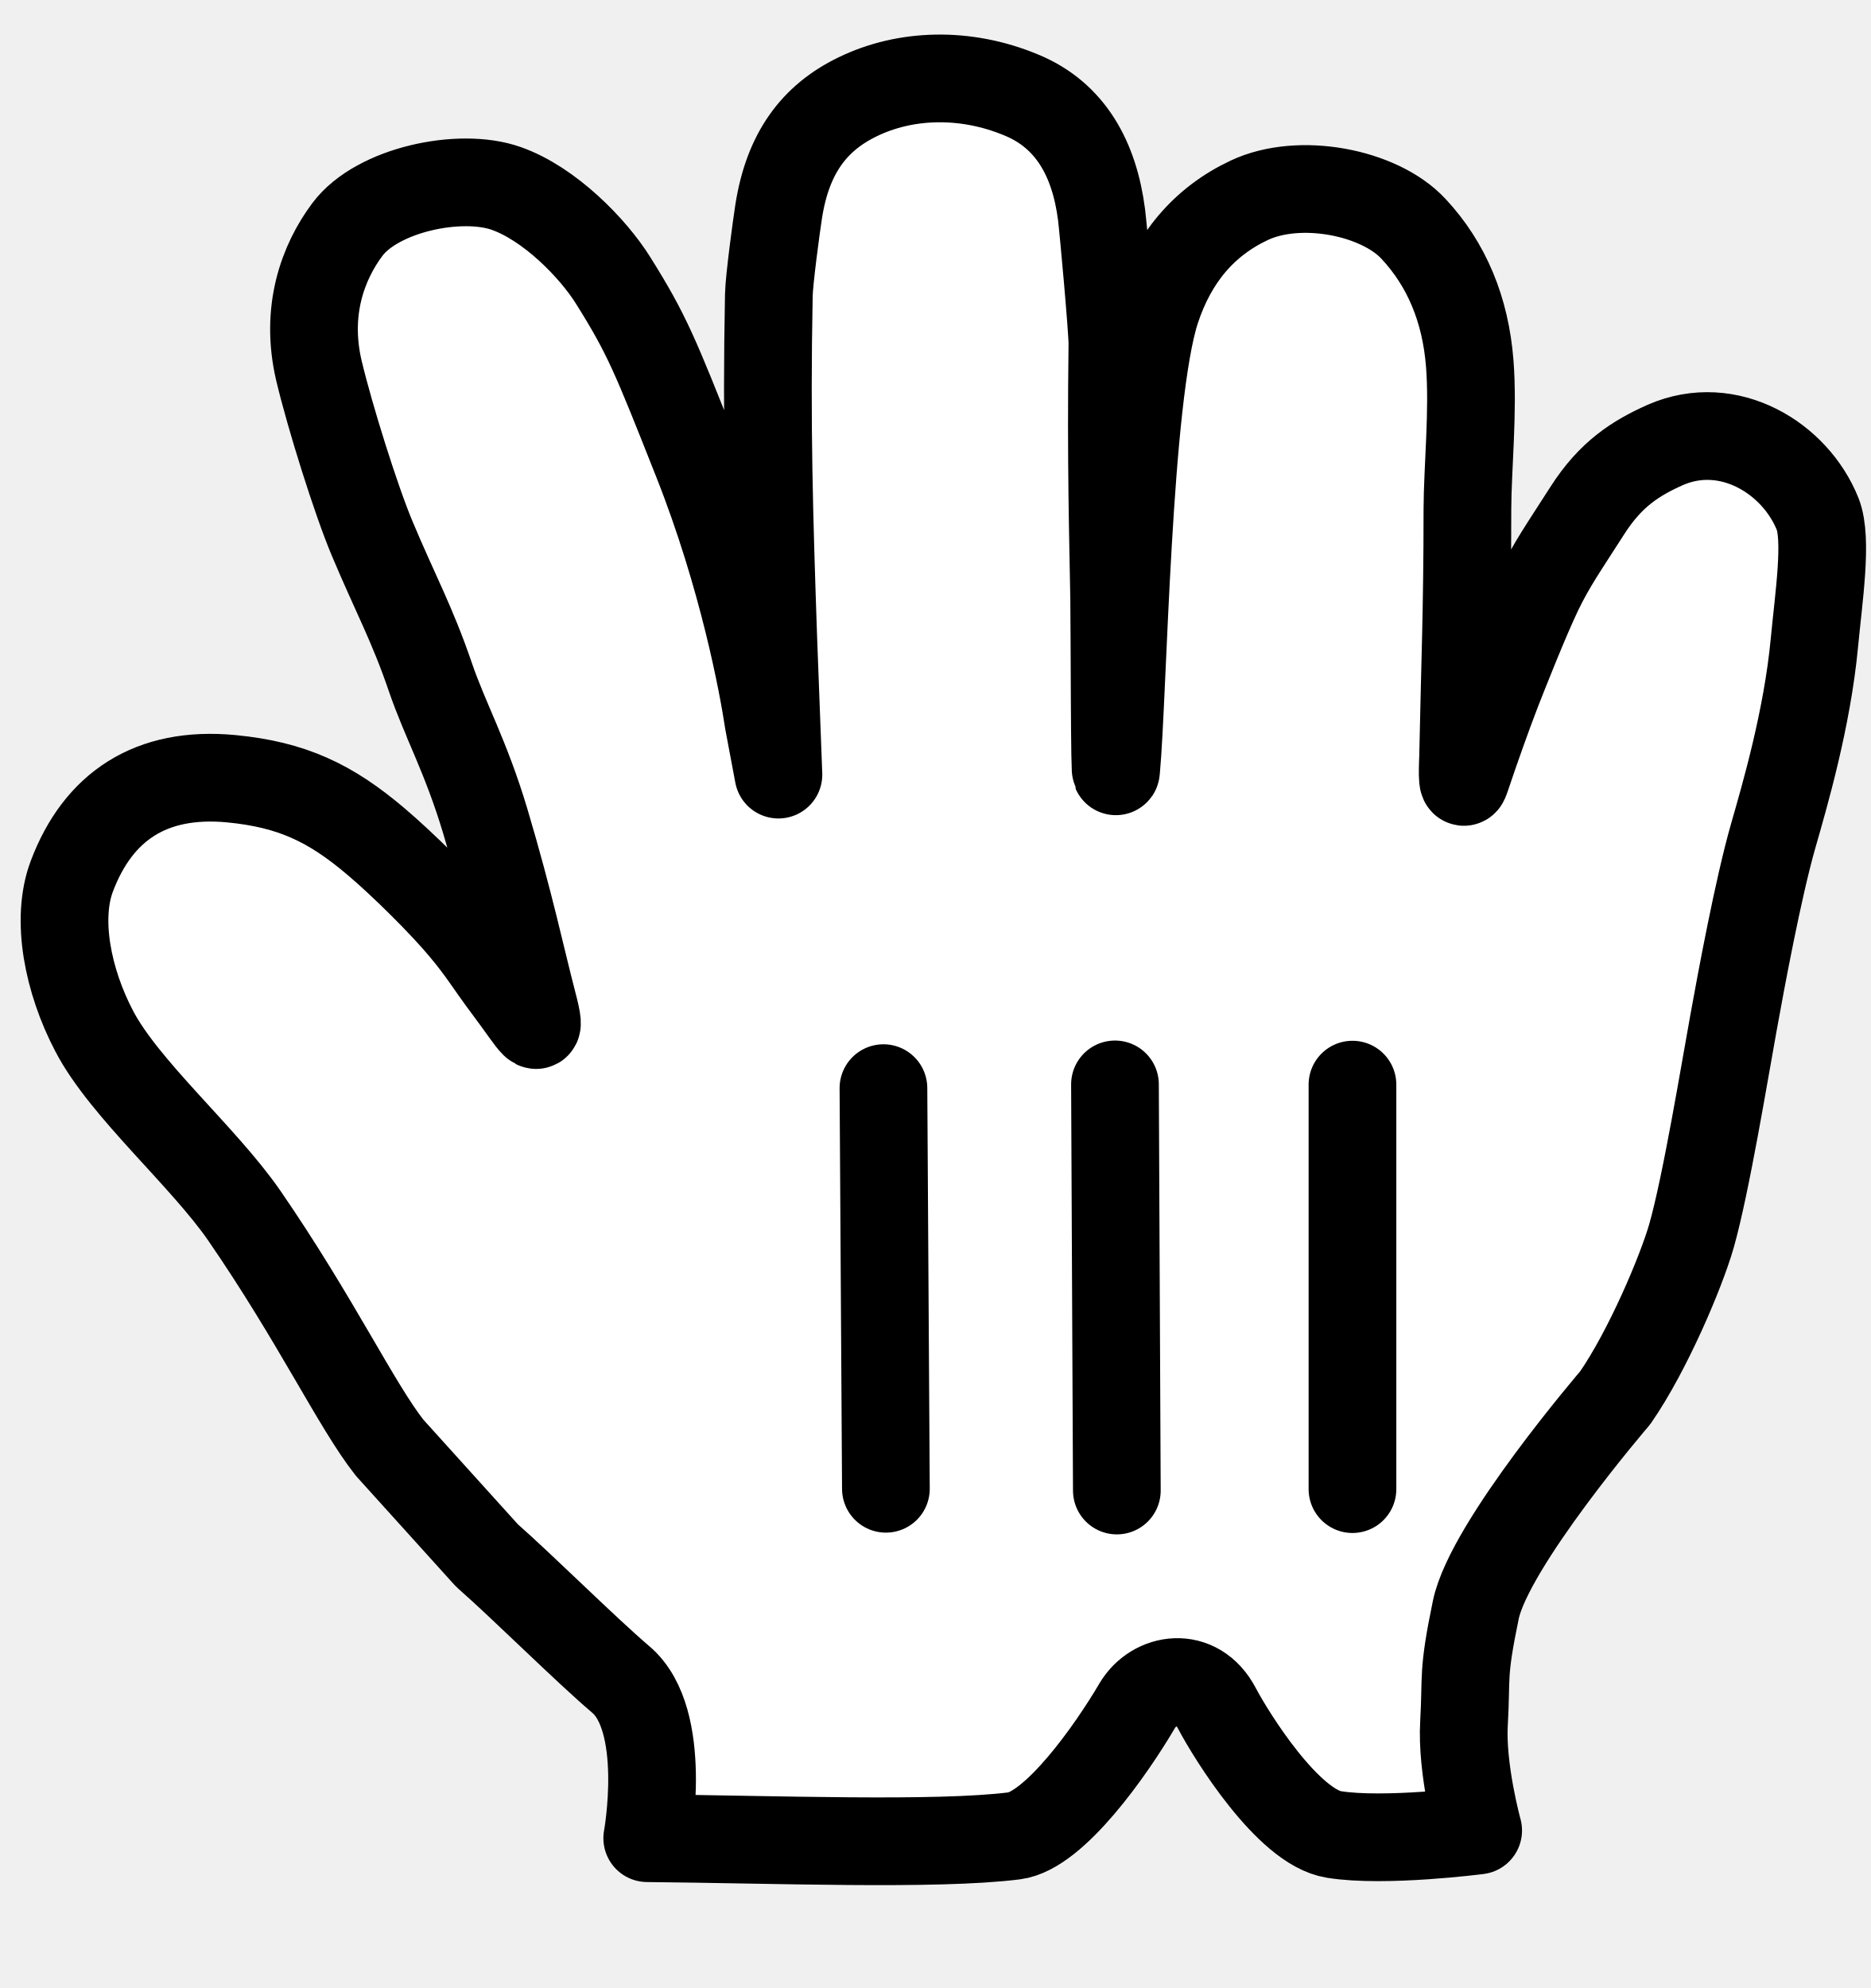
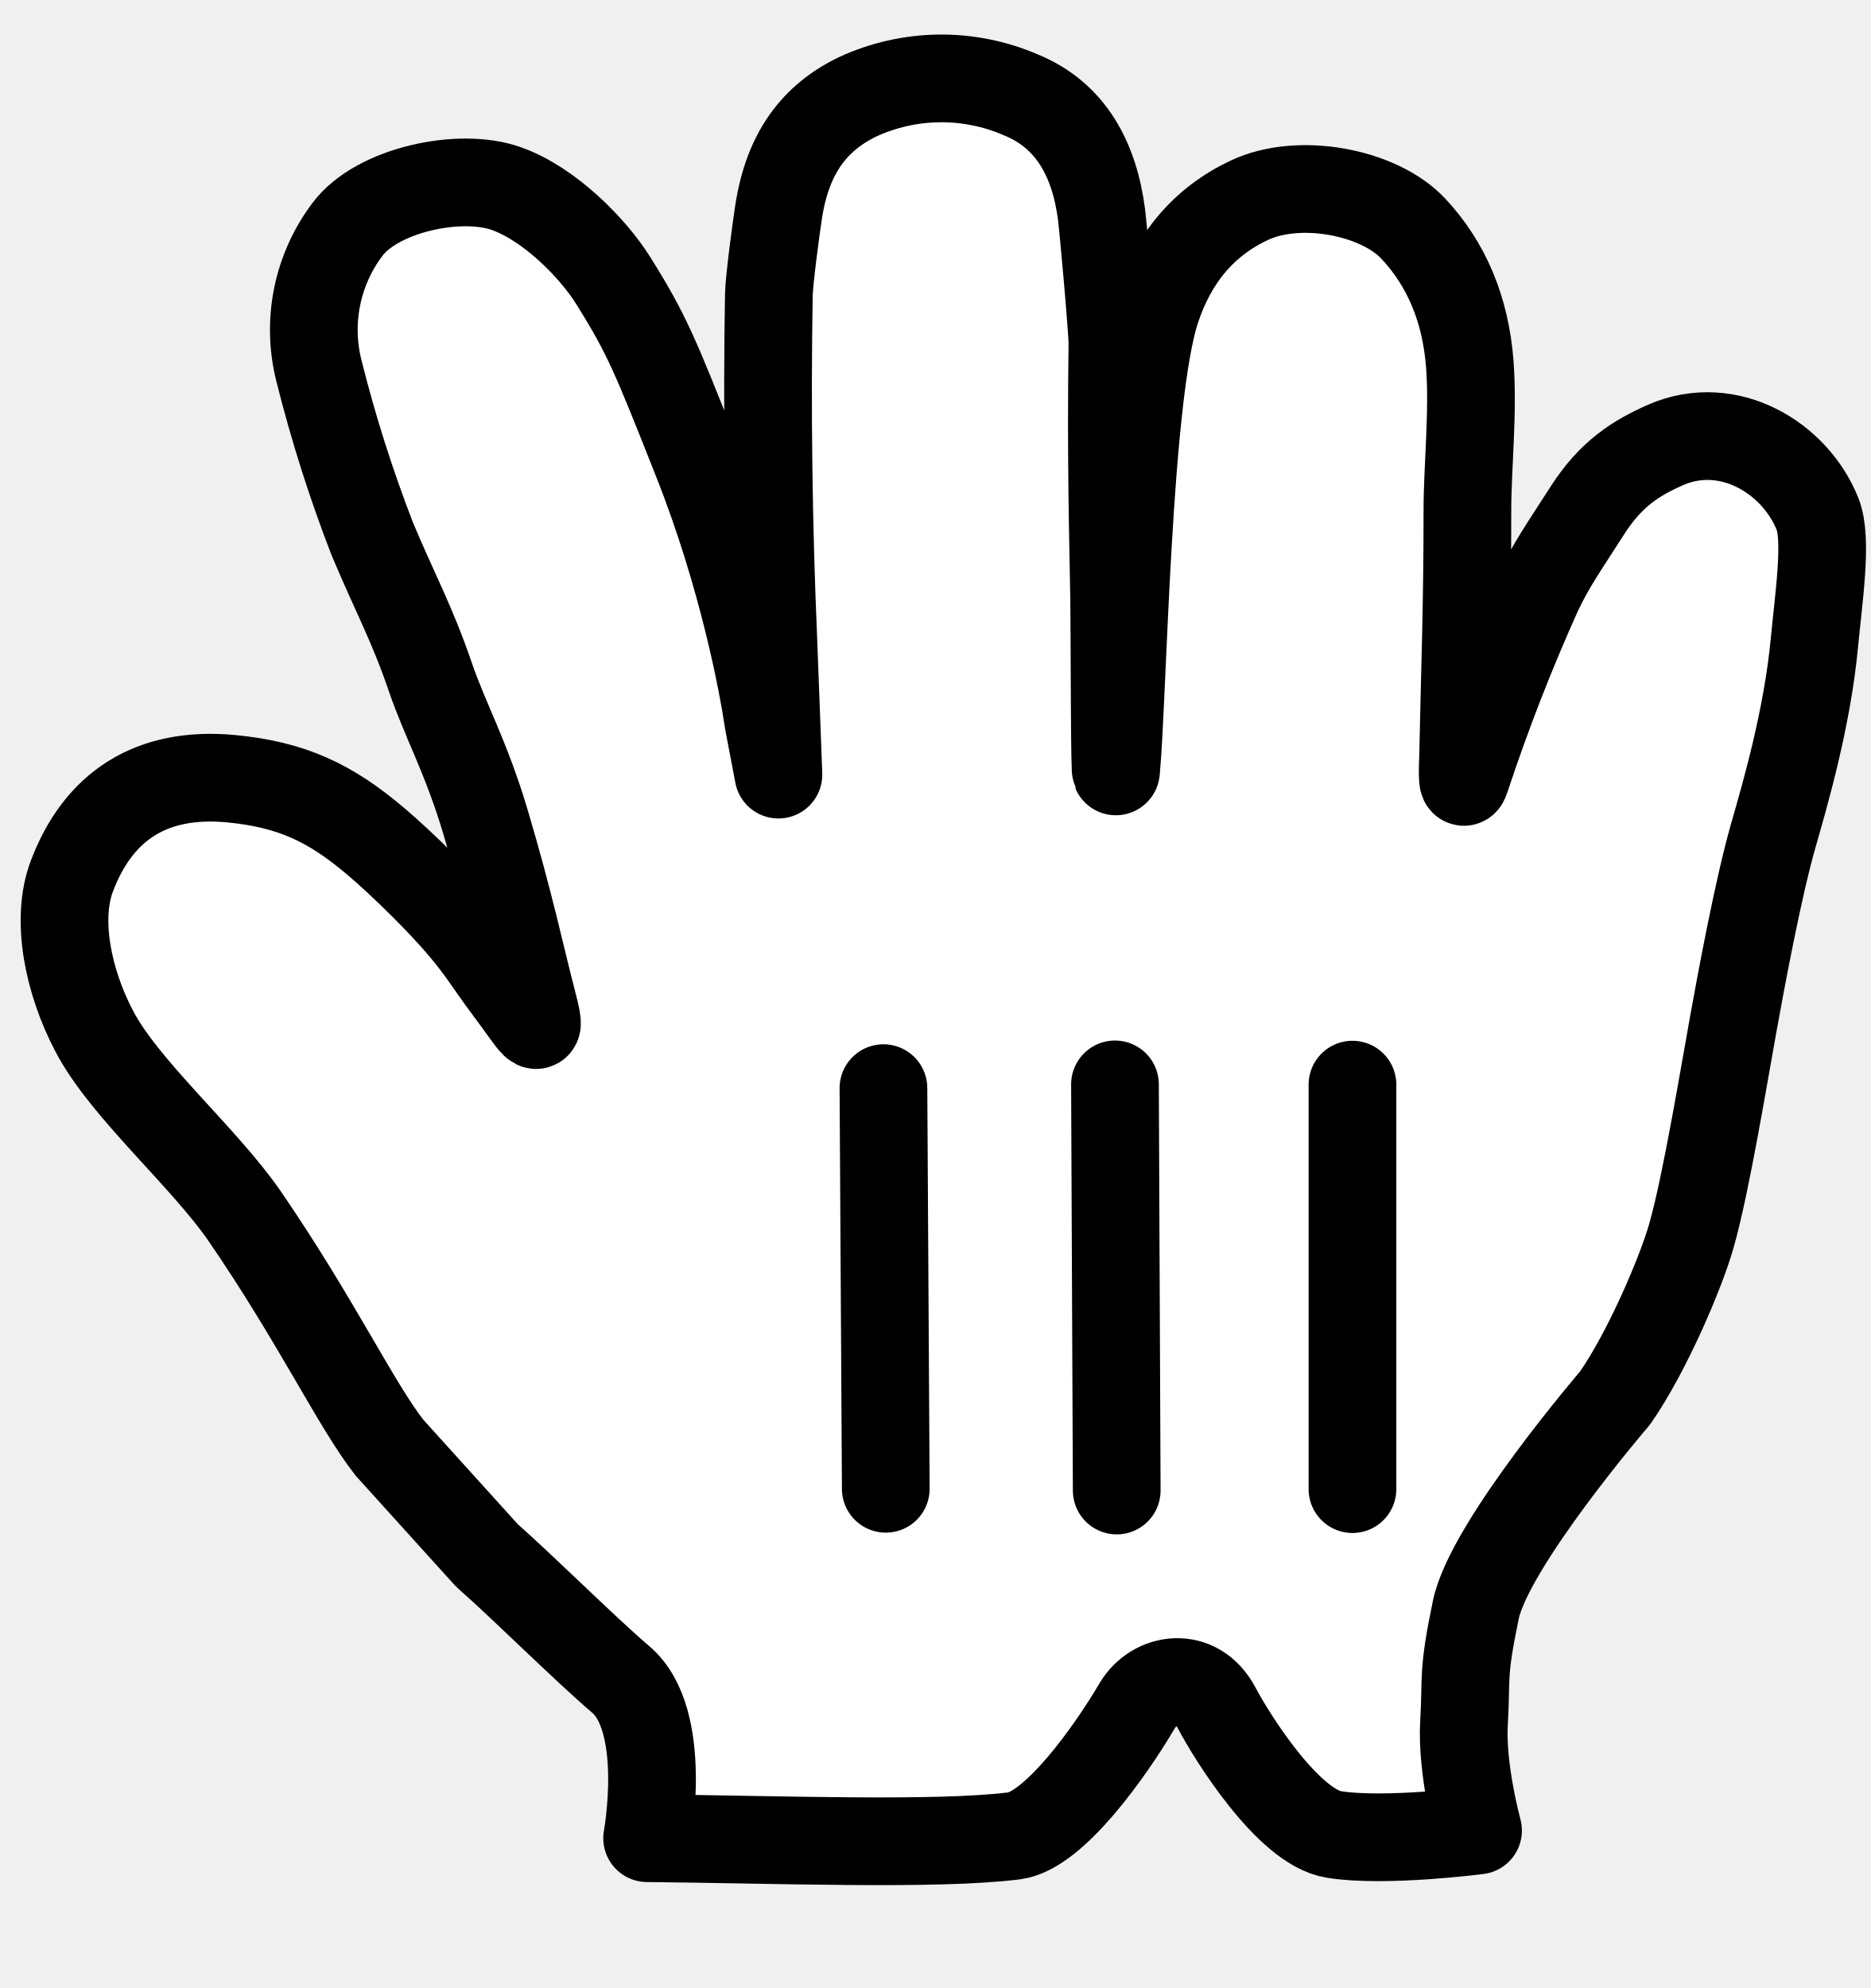
- <svg xmlns="http://www.w3.org/2000/svg" width="16px" height="17px" viewBox="0 0 16 17" version="1.1">
-   <defs />
-   <g id="bundle-os-x-cursors" stroke="none" stroke-width="1" fill="none" fill-rule="evenodd">
-     <g id="Made-with-💕by-Azendoo-design-team---@azendoo" transform="translate(-249, -93)">
-       <g id="openhand" transform="translate(249, 93)">
-         <g id="cursor">
-           <path d="M4.556,8.574 C4.458,8.199 4.36,7.727 4.15,7.022 C3.983,6.465 3.808,6.163 3.68,5.789 C3.525,5.334 3.377,5.068 3.184,4.608 C3.045,4.279 2.82,3.56 2.727,3.168 C2.608,2.659 2.76,2.244 2.971,1.962 C3.224,1.623 3.933,1.472 4.328,1.611 C4.699,1.741 5.072,2.123 5.244,2.399 C5.532,2.859 5.601,3.031 5.961,3.941 C6.354,4.933 6.525,5.859 6.572,6.172 L6.657,6.624 C6.656,6.584 6.614,5.502 6.613,5.462 C6.578,4.433 6.553,3.639 6.575,2.523 C6.577,2.397 6.639,1.936 6.659,1.808 C6.737,1.308 6.964,1.008 7.332,0.829 C7.744,0.628 8.258,0.614 8.733,0.812 C9.156,0.985 9.359,1.362 9.42,1.834 C9.434,1.943 9.514,2.821 9.513,2.941 C9.5,3.966 9.519,4.582 9.528,5.115 C9.532,5.346 9.531,6.74 9.545,6.584 C9.606,5.928 9.639,3.395 9.889,2.642 C10.033,2.209 10.294,1.896 10.683,1.713 C11.114,1.51 11.796,1.643 12.087,1.956 C12.372,2.261 12.533,2.648 12.569,3.109 C12.601,3.514 12.55,4.006 12.549,4.354 C12.549,5.221 12.528,5.678 12.512,6.475 C12.511,6.513 12.497,6.773 12.535,6.657 C12.629,6.377 12.723,6.115 12.801,5.912 C12.85,5.787 13.042,5.298 13.16,5.053 C13.274,4.819 13.371,4.684 13.575,4.365 C13.775,4.052 13.99,3.917 14.243,3.804 C14.783,3.569 15.352,3.916 15.544,4.395 C15.63,4.61 15.553,5.108 15.516,5.5 C15.455,6.147 15.262,6.806 15.164,7.148 C15.036,7.595 14.89,8.383 14.824,8.749 C14.752,9.143 14.59,10.131 14.465,10.569 C14.379,10.87 14.094,11.547 13.813,11.953 C13.813,11.953 12.739,13.203 12.621,13.765 C12.504,14.328 12.543,14.332 12.52,14.73 C12.496,15.129 12.641,15.653 12.641,15.653 C12.641,15.653 11.839,15.757 11.407,15.687 C11.016,15.625 10.532,14.846 10.407,14.609 C10.235,14.281 9.868,14.344 9.725,14.586 C9.5,14.969 9.016,15.656 8.674,15.699 C8.006,15.783 6.62,15.729 5.535,15.719 C5.535,15.719 5.72,14.708 5.308,14.361 C5.003,14.101 4.478,13.577 4.164,13.301 L3.332,12.38 C3.048,12.02 2.703,11.287 2.089,10.395 C1.741,9.891 1.062,9.31 0.805,8.816 C0.582,8.391 0.474,7.862 0.615,7.491 C0.84,6.897 1.29,6.594 1.977,6.659 C2.496,6.709 2.825,6.865 3.215,7.196 C3.44,7.386 3.788,7.73 3.965,7.944 C4.128,8.139 4.168,8.22 4.342,8.453 C4.572,8.76 4.644,8.912 4.556,8.574" fill="#FFFFFF" />
-           <path d="M4.556,8.574 C4.458,8.199 4.36,7.727 4.15,7.022 C3.983,6.465 3.808,6.163 3.68,5.789 C3.525,5.334 3.377,5.068 3.184,4.608 C3.045,4.279 2.82,3.56 2.727,3.168 C2.608,2.659 2.76,2.244 2.971,1.962 C3.224,1.623 3.933,1.472 4.328,1.611 C4.699,1.741 5.072,2.123 5.244,2.399 C5.532,2.859 5.601,3.031 5.961,3.941 C6.354,4.933 6.525,5.859 6.572,6.172 L6.657,6.624 C6.656,6.584 6.614,5.502 6.613,5.462 C6.578,4.433 6.553,3.639 6.575,2.523 C6.577,2.397 6.639,1.936 6.659,1.808 C6.737,1.308 6.964,1.008 7.332,0.829 C7.744,0.628 8.258,0.614 8.733,0.812 C9.156,0.985 9.359,1.362 9.42,1.834 C9.434,1.943 9.514,2.821 9.513,2.941 C9.5,3.966 9.519,4.582 9.528,5.115 C9.532,5.346 9.531,6.74 9.545,6.584 C9.606,5.928 9.639,3.395 9.889,2.642 C10.033,2.209 10.294,1.896 10.683,1.713 C11.114,1.51 11.796,1.643 12.087,1.956 C12.372,2.261 12.533,2.648 12.569,3.109 C12.601,3.514 12.55,4.006 12.549,4.354 C12.549,5.221 12.528,5.678 12.512,6.475 C12.511,6.513 12.497,6.773 12.535,6.657 C12.629,6.377 12.723,6.115 12.801,5.912 C12.85,5.787 13.042,5.298 13.16,5.053 C13.274,4.819 13.371,4.684 13.575,4.365 C13.775,4.052 13.99,3.917 14.243,3.804 C14.783,3.569 15.352,3.916 15.544,4.395 C15.63,4.61 15.553,5.108 15.516,5.5 C15.455,6.147 15.262,6.806 15.164,7.148 C15.036,7.595 14.89,8.383 14.824,8.749 C14.752,9.143 14.59,10.131 14.465,10.569 C14.379,10.87 14.094,11.547 13.813,11.953 C13.813,11.953 12.739,13.203 12.621,13.765 C12.504,14.328 12.543,14.332 12.52,14.73 C12.496,15.129 12.641,15.653 12.641,15.653 C12.641,15.653 11.839,15.757 11.407,15.687 C11.016,15.625 10.532,14.846 10.407,14.609 C10.235,14.281 9.868,14.344 9.725,14.586 C9.5,14.969 9.016,15.656 8.674,15.699 C8.006,15.783 6.62,15.729 5.535,15.719 C5.535,15.719 5.72,14.708 5.308,14.361 C5.003,14.101 4.478,13.577 4.164,13.301 L3.332,12.38 C3.048,12.02 2.703,11.287 2.089,10.395 C1.741,9.891 1.062,9.31 0.805,8.816 C0.582,8.391 0.474,7.862 0.615,7.491 C0.84,6.897 1.29,6.594 1.977,6.659 C2.496,6.709 2.825,6.865 3.215,7.196 C3.44,7.386 3.788,7.73 3.965,7.944 C4.128,8.139 4.168,8.22 4.342,8.453 C4.572,8.76 4.644,8.912 4.556,8.574" stroke="#000000" stroke-width="0.75" stroke-linecap="round" stroke-linejoin="round" />
-         </g>
-         <path d="M11.566,12.734 L11.566,9.275" id="cursor" stroke="#000000" stroke-width="0.75" stroke-linecap="round" />
-         <path d="M9.551,12.746 L9.535,9.273" id="cursor" stroke="#000000" stroke-width="0.75" stroke-linecap="round" />
-         <path d="M7.555,9.305 L7.576,12.731" id="cursor" stroke="#000000" stroke-width="0.75" stroke-linecap="round" />
-       </g>
-     </g>
+ <svg xmlns="http://www.w3.org/2000/svg" width="16" height="17">
+   <g fill="none" fill-rule="evenodd">
+     <path d="M4.556 8.574c-.098-.375-.196-.847-.406-1.552-.167-.557-.342-.859-.47-1.233-.155-.455-.303-.72-.496-1.18a12.1 12.1 0 01-.457-1.44 1.427 1.427 0 01.244-1.207c.253-.339.962-.49 1.357-.35.37.13.744.511.916.787.288.46.357.632.717 1.542.393.992.564 1.918.61 2.231l.086.452-.044-1.162a49.535 49.535 0 01-.038-2.939c.002-.126.064-.587.084-.715.078-.5.305-.8.673-.979a1.71 1.71 0 011.4-.017c.424.173.627.55.688 1.022.014.11.094.987.093 1.107-.013 1.025.006 1.641.015 2.174.004.231.003 1.625.017 1.47.06-.657.094-3.19.344-3.943.144-.433.405-.746.794-.929.43-.203 1.113-.07 1.404.243.285.305.446.692.482 1.153.032.405-.02.897-.02 1.245 0 .867-.021 1.324-.037 2.121-.001.038-.015.298.023.182a16.413 16.413 0 01.625-1.604c.114-.234.21-.369.415-.688.2-.313.415-.448.668-.56.54-.236 1.109.111 1.3.59.087.215.01.713-.027 1.105-.061.647-.254 1.306-.352 1.648-.128.447-.274 1.235-.34 1.601-.072.394-.234 1.382-.36 1.82-.085.301-.37.978-.651 1.384 0 0-1.074 1.25-1.192 1.812-.117.563-.078.567-.101.965-.024.4.12.923.12.923s-.801.104-1.233.034c-.391-.062-.875-.84-1-1.078-.172-.328-.54-.265-.682-.023-.225.383-.71 1.07-1.051 1.113-.668.084-2.054.03-3.14.02 0 0 .186-1.01-.226-1.358-.305-.26-.83-.784-1.144-1.06l-.832-.92c-.284-.36-.63-1.094-1.243-1.986C1.74 9.891 1.062 9.31.805 8.816c-.223-.425-.331-.954-.19-1.325.225-.594.675-.897 1.362-.832.519.05.848.206 1.238.537.225.19.573.534.75.748.163.195.203.276.377.51.23.306.302.458.214.12" fill="#FFF" />
+     <path d="M4.556 8.574c-.098-.375-.196-.847-.406-1.552-.167-.557-.342-.859-.47-1.233-.155-.455-.303-.72-.496-1.18a12.1 12.1 0 01-.457-1.44 1.427 1.427 0 01.244-1.207c.253-.339.962-.49 1.357-.35.37.13.744.511.916.787.288.46.357.632.717 1.542.393.992.564 1.918.61 2.231l.086.452-.044-1.162a49.535 49.535 0 01-.038-2.939c.002-.126.064-.587.084-.715.078-.5.305-.8.673-.979a1.71 1.71 0 011.4-.017c.424.173.627.55.688 1.022.014.11.094.987.093 1.107-.013 1.025.006 1.641.015 2.174.004.231.003 1.625.017 1.47.06-.657.094-3.19.344-3.943.144-.433.405-.746.794-.929.43-.203 1.113-.07 1.404.243.285.305.446.692.482 1.153.032.405-.02.897-.02 1.245 0 .867-.021 1.324-.037 2.121-.001.038-.015.298.023.182a16.413 16.413 0 01.625-1.604c.114-.234.21-.369.415-.688.2-.313.415-.448.668-.56.54-.236 1.109.111 1.3.59.087.215.01.713-.027 1.105-.061.647-.254 1.306-.352 1.648-.128.447-.274 1.235-.34 1.601-.072.394-.234 1.382-.36 1.82-.085.301-.37.978-.651 1.384 0 0-1.074 1.25-1.192 1.812-.117.563-.078.567-.101.965-.024.4.12.923.12.923s-.801.104-1.233.034c-.391-.062-.875-.84-1-1.078-.172-.328-.54-.265-.682-.023-.225.383-.71 1.07-1.051 1.113-.668.084-2.054.03-3.14.02 0 0 .186-1.01-.226-1.358-.305-.26-.83-.784-1.144-1.06l-.832-.92c-.284-.36-.63-1.094-1.243-1.986C1.74 9.891 1.062 9.31.805 8.816c-.223-.425-.331-.954-.19-1.325.225-.594.675-.897 1.362-.832.519.05.848.206 1.238.537.225.19.573.534.75.748.163.195.203.276.377.51.23.306.302.458.214.12" stroke="#000" stroke-width=".75" stroke-linecap="round" stroke-linejoin="round" />
+     <path d="M11.566 12.734V9.275M9.55 12.746l-.015-3.473m-1.98.032l.02 3.426" stroke="#000" stroke-width=".75" stroke-linecap="round" />
  </g>
</svg>
